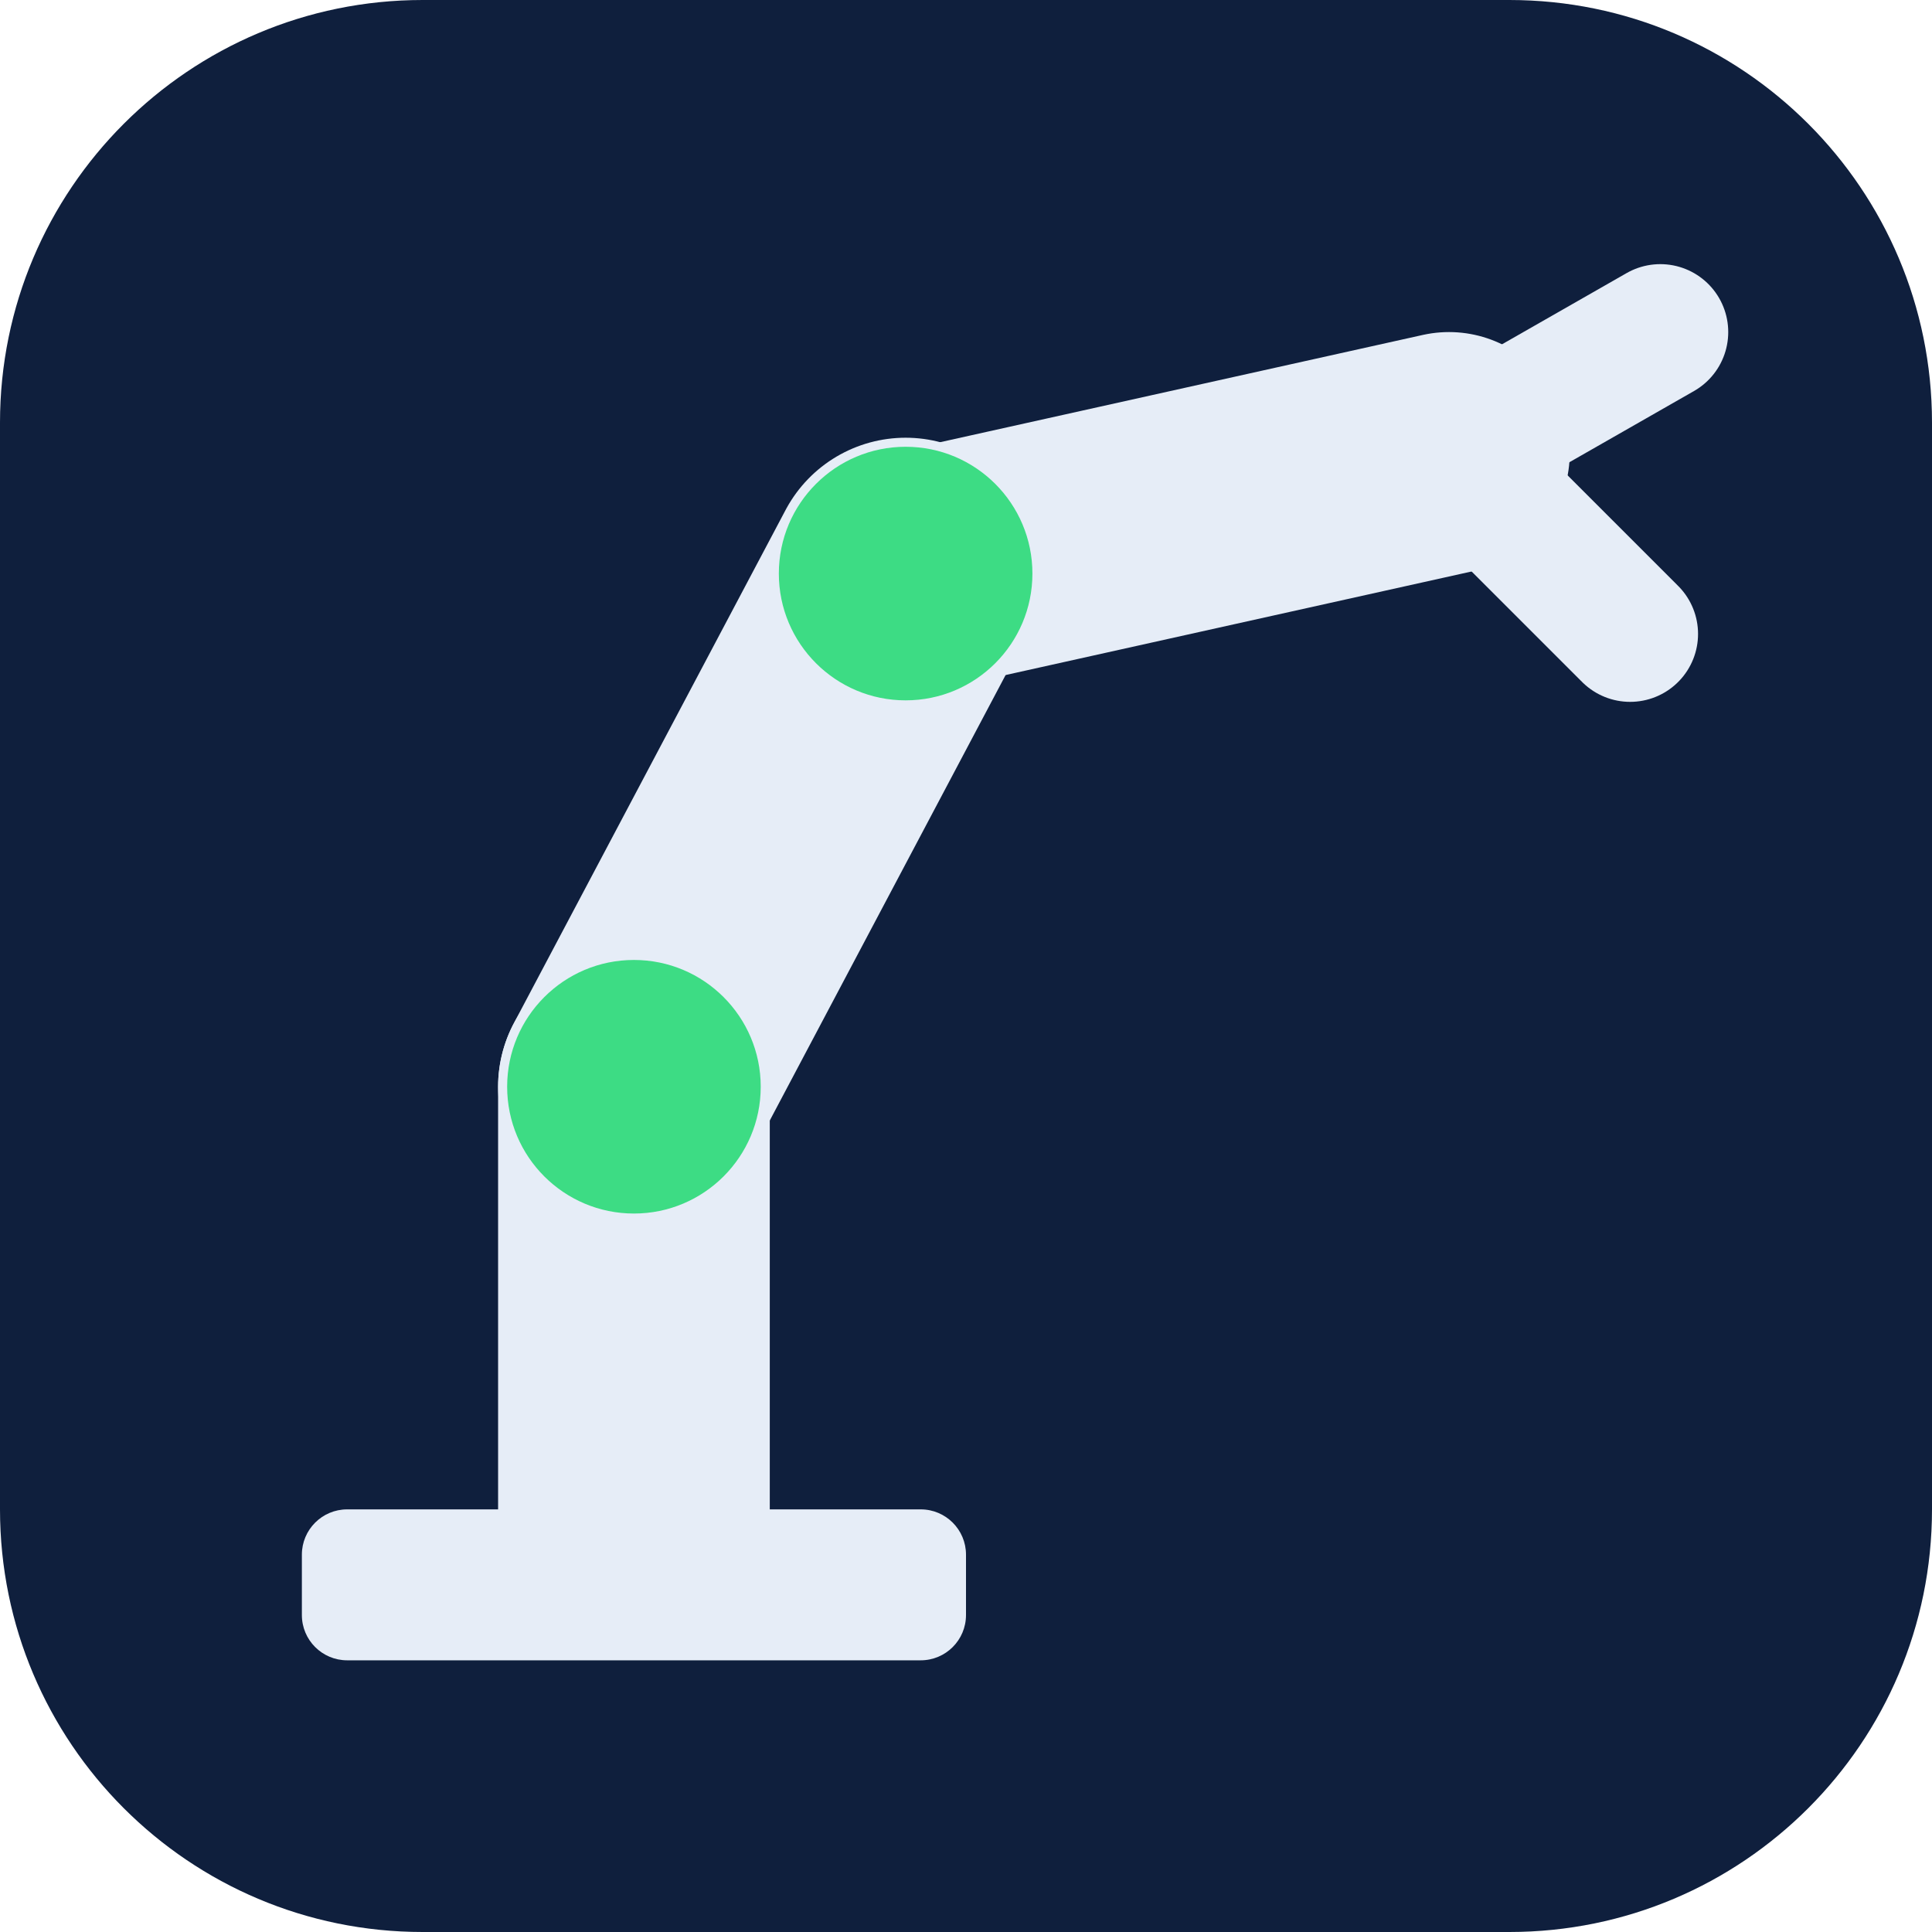
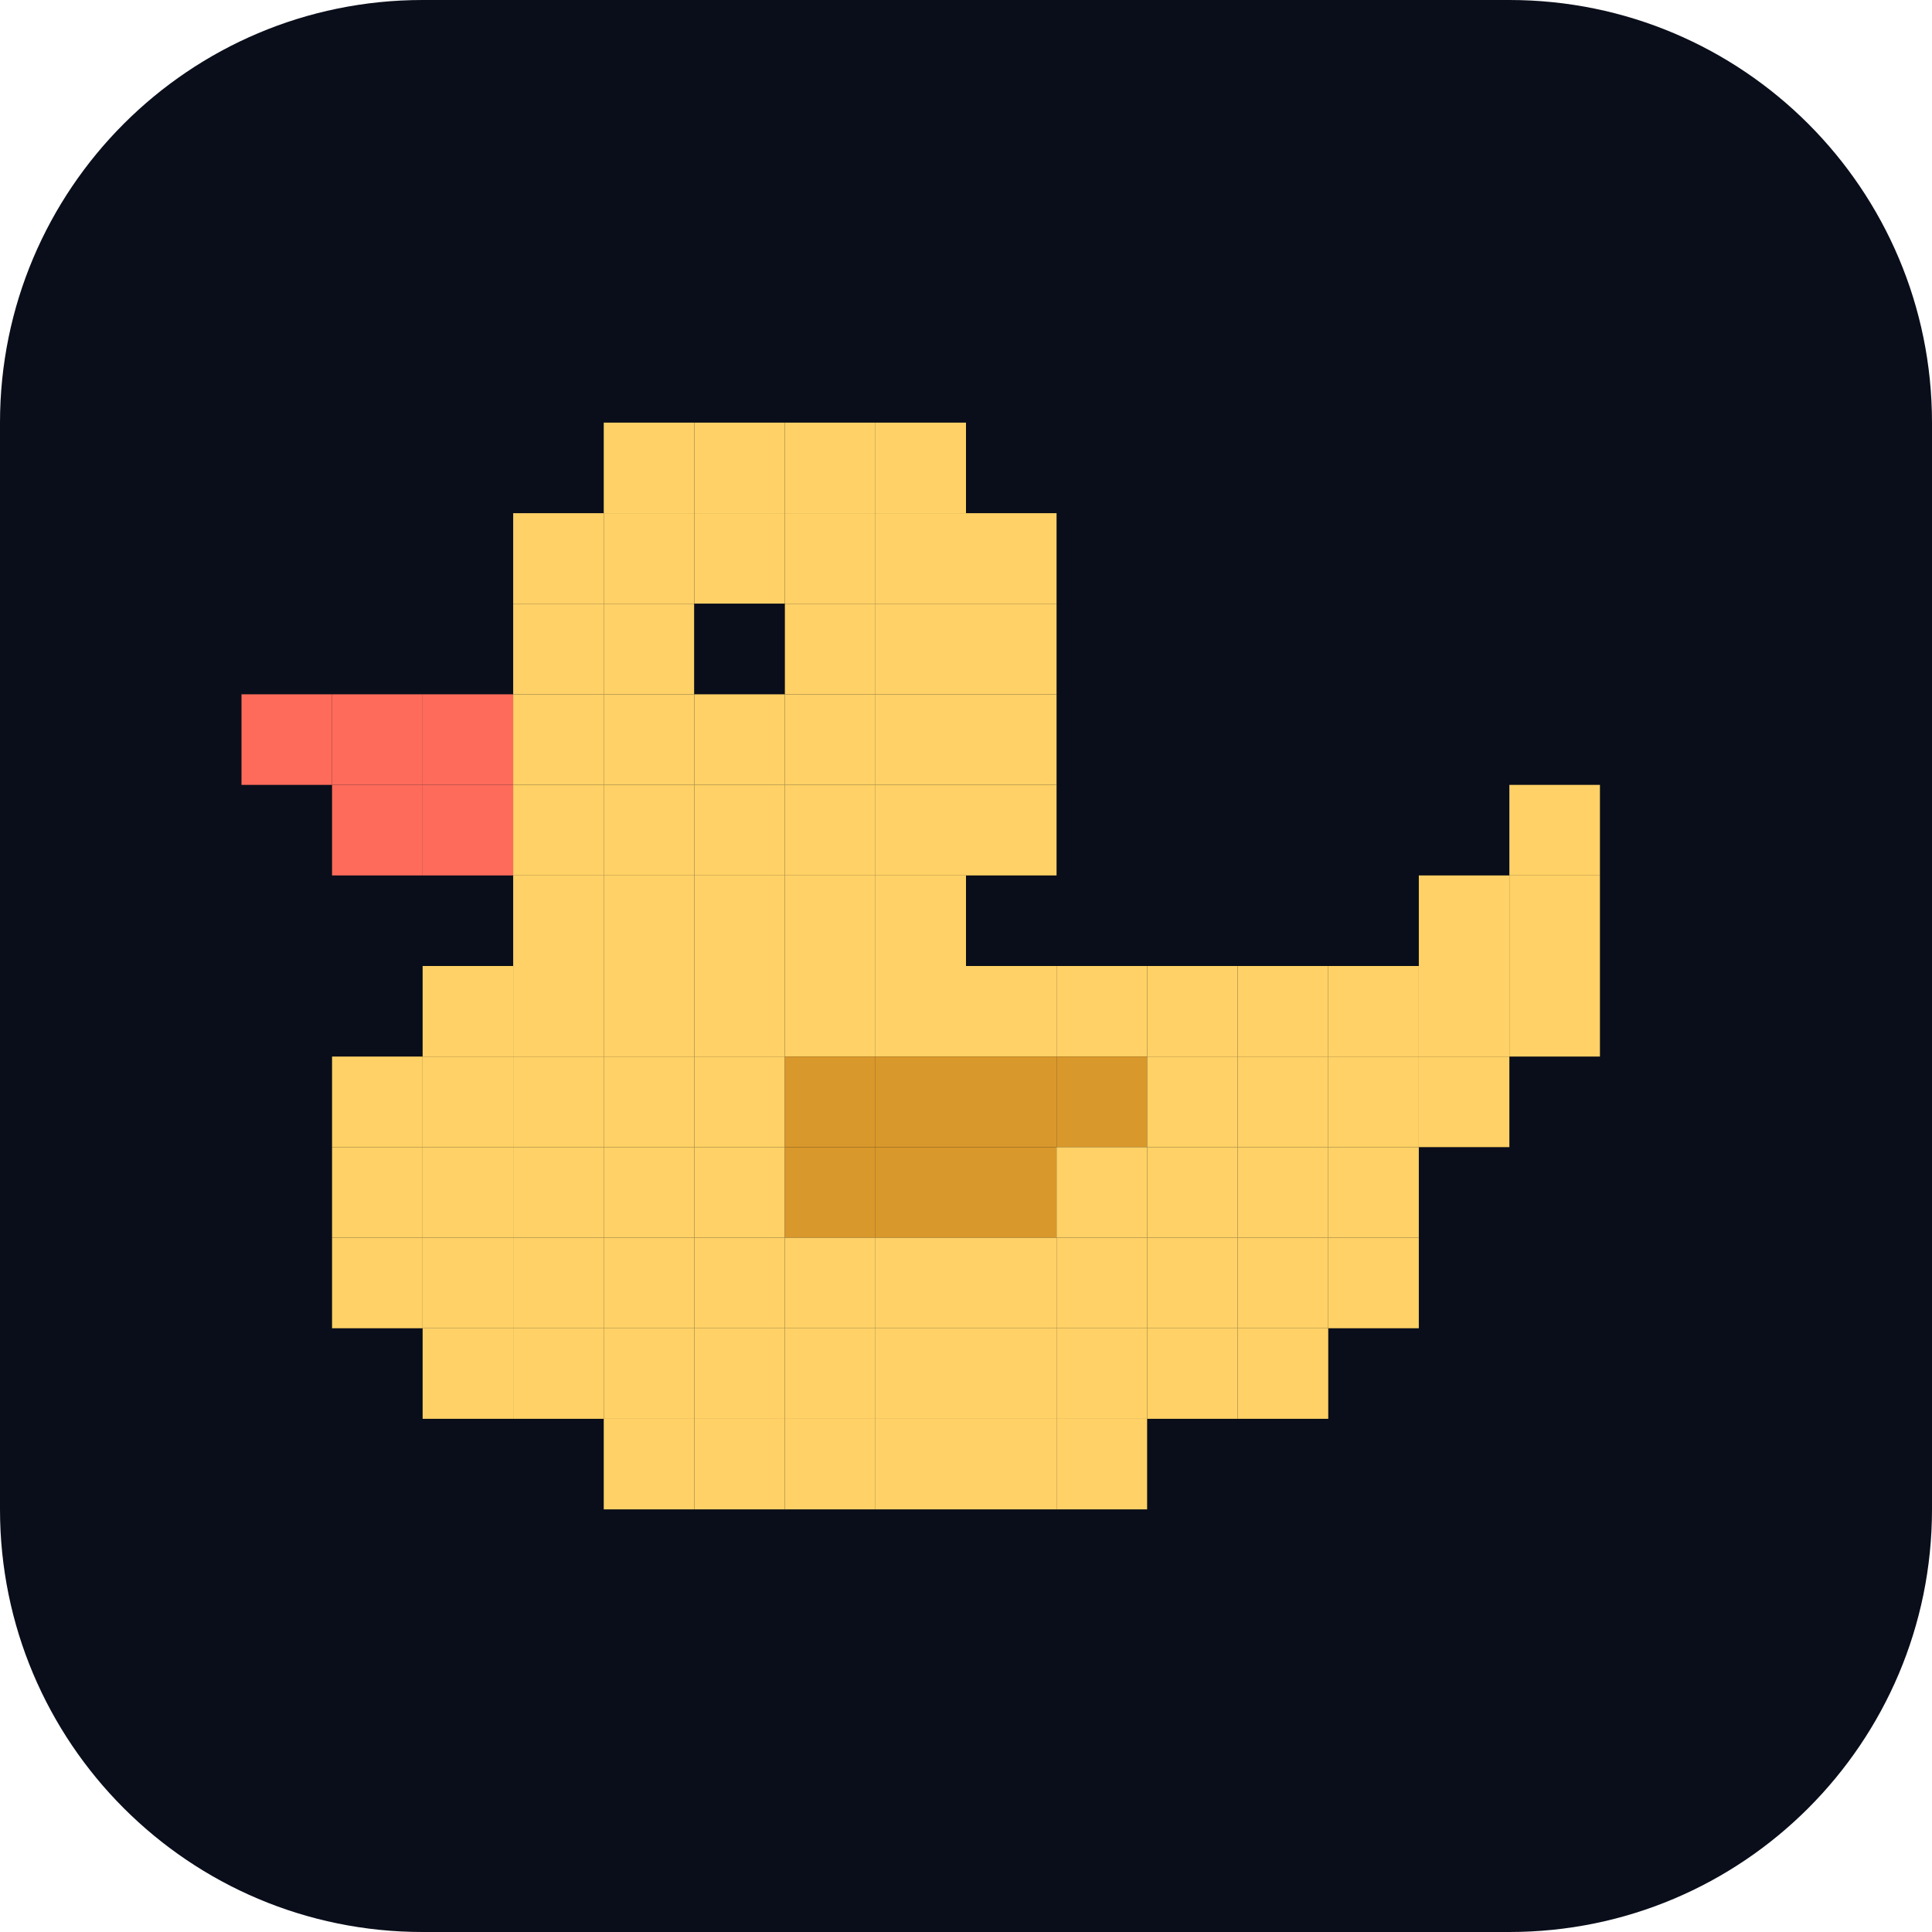
<svg xmlns="http://www.w3.org/2000/svg" viewBox="0 0 64 64" width="64" height="64">
-   <rect width="64" height="64" rx="14" fill="#0f1f3d" />
-   <rect x="10" y="50" width="22" height="5" rx="1.5" fill="#e6edf7" />
-   <path d="M21 50 L21 36" stroke="#e6edf7" stroke-width="9" stroke-linecap="round" />
-   <path d="M21 36 L30 19" stroke="#e6edf7" stroke-width="9" stroke-linecap="round" />
-   <path d="M30 19 L48 15" stroke="#e6edf7" stroke-width="8" stroke-linecap="round" />
-   <path d="M48 15 L54 21 M48 15 L55 11" stroke="#e6edf7" stroke-width="4.5" stroke-linecap="round" />
-   <circle cx="21" cy="36" r="4.2" fill="#3ddc84" />
-   <circle cx="30" cy="19" r="4.2" fill="#3ddc84" />
+   <rect width="64" height="64" rx="14" fill="#0a0e1a" />
+   <rect x="20" y="14" width="3" height="3" fill="#ffd166" />
+   <rect x="23" y="14" width="3" height="3" fill="#ffd166" />
+   <rect x="26" y="14" width="3" height="3" fill="#ffd166" />
+   <rect x="29" y="14" width="3" height="3" fill="#ffd166" />
+   <rect x="17" y="17" width="3" height="3" fill="#ffd166" />
+   <rect x="20" y="17" width="3" height="3" fill="#ffd166" />
+   <rect x="23" y="17" width="3" height="3" fill="#ffd166" />
+   <rect x="26" y="17" width="3" height="3" fill="#ffd166" />
+   <rect x="29" y="17" width="3" height="3" fill="#ffd166" />
+   <rect x="32" y="17" width="3" height="3" fill="#ffd166" />
+   <rect x="17" y="20" width="3" height="3" fill="#ffd166" />
+   <rect x="20" y="20" width="3" height="3" fill="#ffd166" />
+   <rect x="23" y="20" width="3" height="3" fill="#0a0e1a" />
+   <rect x="26" y="20" width="3" height="3" fill="#ffd166" />
+   <rect x="29" y="20" width="3" height="3" fill="#ffd166" />
+   <rect x="32" y="20" width="3" height="3" fill="#ffd166" />
+   <rect x="8" y="23" width="3" height="3" fill="#ff6b5b" />
+   <rect x="11" y="23" width="3" height="3" fill="#ff6b5b" />
+   <rect x="14" y="23" width="3" height="3" fill="#ff6b5b" />
+   <rect x="17" y="23" width="3" height="3" fill="#ffd166" />
+   <rect x="20" y="23" width="3" height="3" fill="#ffd166" />
+   <rect x="23" y="23" width="3" height="3" fill="#ffd166" />
+   <rect x="26" y="23" width="3" height="3" fill="#ffd166" />
+   <rect x="29" y="23" width="3" height="3" fill="#ffd166" />
+   <rect x="32" y="23" width="3" height="3" fill="#ffd166" />
+   <rect x="11" y="26" width="3" height="3" fill="#ff6b5b" />
+   <rect x="14" y="26" width="3" height="3" fill="#ff6b5b" />
+   <rect x="17" y="26" width="3" height="3" fill="#ffd166" />
+   <rect x="20" y="26" width="3" height="3" fill="#ffd166" />
+   <rect x="23" y="26" width="3" height="3" fill="#ffd166" />
+   <rect x="26" y="26" width="3" height="3" fill="#ffd166" />
+   <rect x="29" y="26" width="3" height="3" fill="#ffd166" />
+   <rect x="32" y="26" width="3" height="3" fill="#ffd166" />
+   <rect x="50" y="26" width="3" height="3" fill="#ffd166" />
+   <rect x="17" y="29" width="3" height="3" fill="#ffd166" />
+   <rect x="20" y="29" width="3" height="3" fill="#ffd166" />
+   <rect x="23" y="29" width="3" height="3" fill="#ffd166" />
+   <rect x="26" y="29" width="3" height="3" fill="#ffd166" />
+   <rect x="29" y="29" width="3" height="3" fill="#ffd166" />
+   <rect x="47" y="29" width="3" height="3" fill="#ffd166" />
+   <rect x="50" y="29" width="3" height="3" fill="#ffd166" />
+   <rect x="14" y="32" width="3" height="3" fill="#ffd166" />
+   <rect x="17" y="32" width="3" height="3" fill="#ffd166" />
+   <rect x="20" y="32" width="3" height="3" fill="#ffd166" />
+   <rect x="23" y="32" width="3" height="3" fill="#ffd166" />
+   <rect x="26" y="32" width="3" height="3" fill="#ffd166" />
+   <rect x="29" y="32" width="3" height="3" fill="#ffd166" />
+   <rect x="32" y="32" width="3" height="3" fill="#ffd166" />
+   <rect x="35" y="32" width="3" height="3" fill="#ffd166" />
+   <rect x="38" y="32" width="3" height="3" fill="#ffd166" />
+   <rect x="41" y="32" width="3" height="3" fill="#ffd166" />
+   <rect x="44" y="32" width="3" height="3" fill="#ffd166" />
+   <rect x="47" y="32" width="3" height="3" fill="#ffd166" />
+   <rect x="50" y="32" width="3" height="3" fill="#ffd166" />
+   <rect x="11" y="35" width="3" height="3" fill="#ffd166" />
+   <rect x="14" y="35" width="3" height="3" fill="#ffd166" />
+   <rect x="17" y="35" width="3" height="3" fill="#ffd166" />
+   <rect x="20" y="35" width="3" height="3" fill="#ffd166" />
+   <rect x="23" y="35" width="3" height="3" fill="#ffd166" />
+   <rect x="26" y="35" width="3" height="3" fill="#d9982b" />
+   <rect x="29" y="35" width="3" height="3" fill="#d9982b" />
+   <rect x="32" y="35" width="3" height="3" fill="#d9982b" />
+   <rect x="35" y="35" width="3" height="3" fill="#d9982b" />
+   <rect x="38" y="35" width="3" height="3" fill="#ffd166" />
+   <rect x="41" y="35" width="3" height="3" fill="#ffd166" />
+   <rect x="44" y="35" width="3" height="3" fill="#ffd166" />
+   <rect x="47" y="35" width="3" height="3" fill="#ffd166" />
+   <rect x="11" y="38" width="3" height="3" fill="#ffd166" />
+   <rect x="14" y="38" width="3" height="3" fill="#ffd166" />
+   <rect x="17" y="38" width="3" height="3" fill="#ffd166" />
+   <rect x="20" y="38" width="3" height="3" fill="#ffd166" />
+   <rect x="23" y="38" width="3" height="3" fill="#ffd166" />
+   <rect x="26" y="38" width="3" height="3" fill="#d9982b" />
+   <rect x="29" y="38" width="3" height="3" fill="#d9982b" />
+   <rect x="32" y="38" width="3" height="3" fill="#d9982b" />
+   <rect x="35" y="38" width="3" height="3" fill="#ffd166" />
+   <rect x="38" y="38" width="3" height="3" fill="#ffd166" />
+   <rect x="41" y="38" width="3" height="3" fill="#ffd166" />
+   <rect x="44" y="38" width="3" height="3" fill="#ffd166" />
+   <rect x="11" y="41" width="3" height="3" fill="#ffd166" />
+   <rect x="14" y="41" width="3" height="3" fill="#ffd166" />
+   <rect x="17" y="41" width="3" height="3" fill="#ffd166" />
+   <rect x="20" y="41" width="3" height="3" fill="#ffd166" />
+   <rect x="23" y="41" width="3" height="3" fill="#ffd166" />
+   <rect x="26" y="41" width="3" height="3" fill="#ffd166" />
+   <rect x="29" y="41" width="3" height="3" fill="#ffd166" />
+   <rect x="32" y="41" width="3" height="3" fill="#ffd166" />
+   <rect x="35" y="41" width="3" height="3" fill="#ffd166" />
+   <rect x="38" y="41" width="3" height="3" fill="#ffd166" />
+   <rect x="41" y="41" width="3" height="3" fill="#ffd166" />
+   <rect x="44" y="41" width="3" height="3" fill="#ffd166" />
+   <rect x="14" y="44" width="3" height="3" fill="#ffd166" />
+   <rect x="17" y="44" width="3" height="3" fill="#ffd166" />
+   <rect x="20" y="44" width="3" height="3" fill="#ffd166" />
+   <rect x="23" y="44" width="3" height="3" fill="#ffd166" />
+   <rect x="26" y="44" width="3" height="3" fill="#ffd166" />
+   <rect x="29" y="44" width="3" height="3" fill="#ffd166" />
+   <rect x="32" y="44" width="3" height="3" fill="#ffd166" />
+   <rect x="35" y="44" width="3" height="3" fill="#ffd166" />
+   <rect x="38" y="44" width="3" height="3" fill="#ffd166" />
+   <rect x="41" y="44" width="3" height="3" fill="#ffd166" />
+   <rect x="20" y="47" width="3" height="3" fill="#ffd166" />
+   <rect x="23" y="47" width="3" height="3" fill="#ffd166" />
+   <rect x="26" y="47" width="3" height="3" fill="#ffd166" />
+   <rect x="29" y="47" width="3" height="3" fill="#ffd166" />
+   <rect x="32" y="47" width="3" height="3" fill="#ffd166" />
+   <rect x="35" y="47" width="3" height="3" fill="#ffd166" />
</svg>
